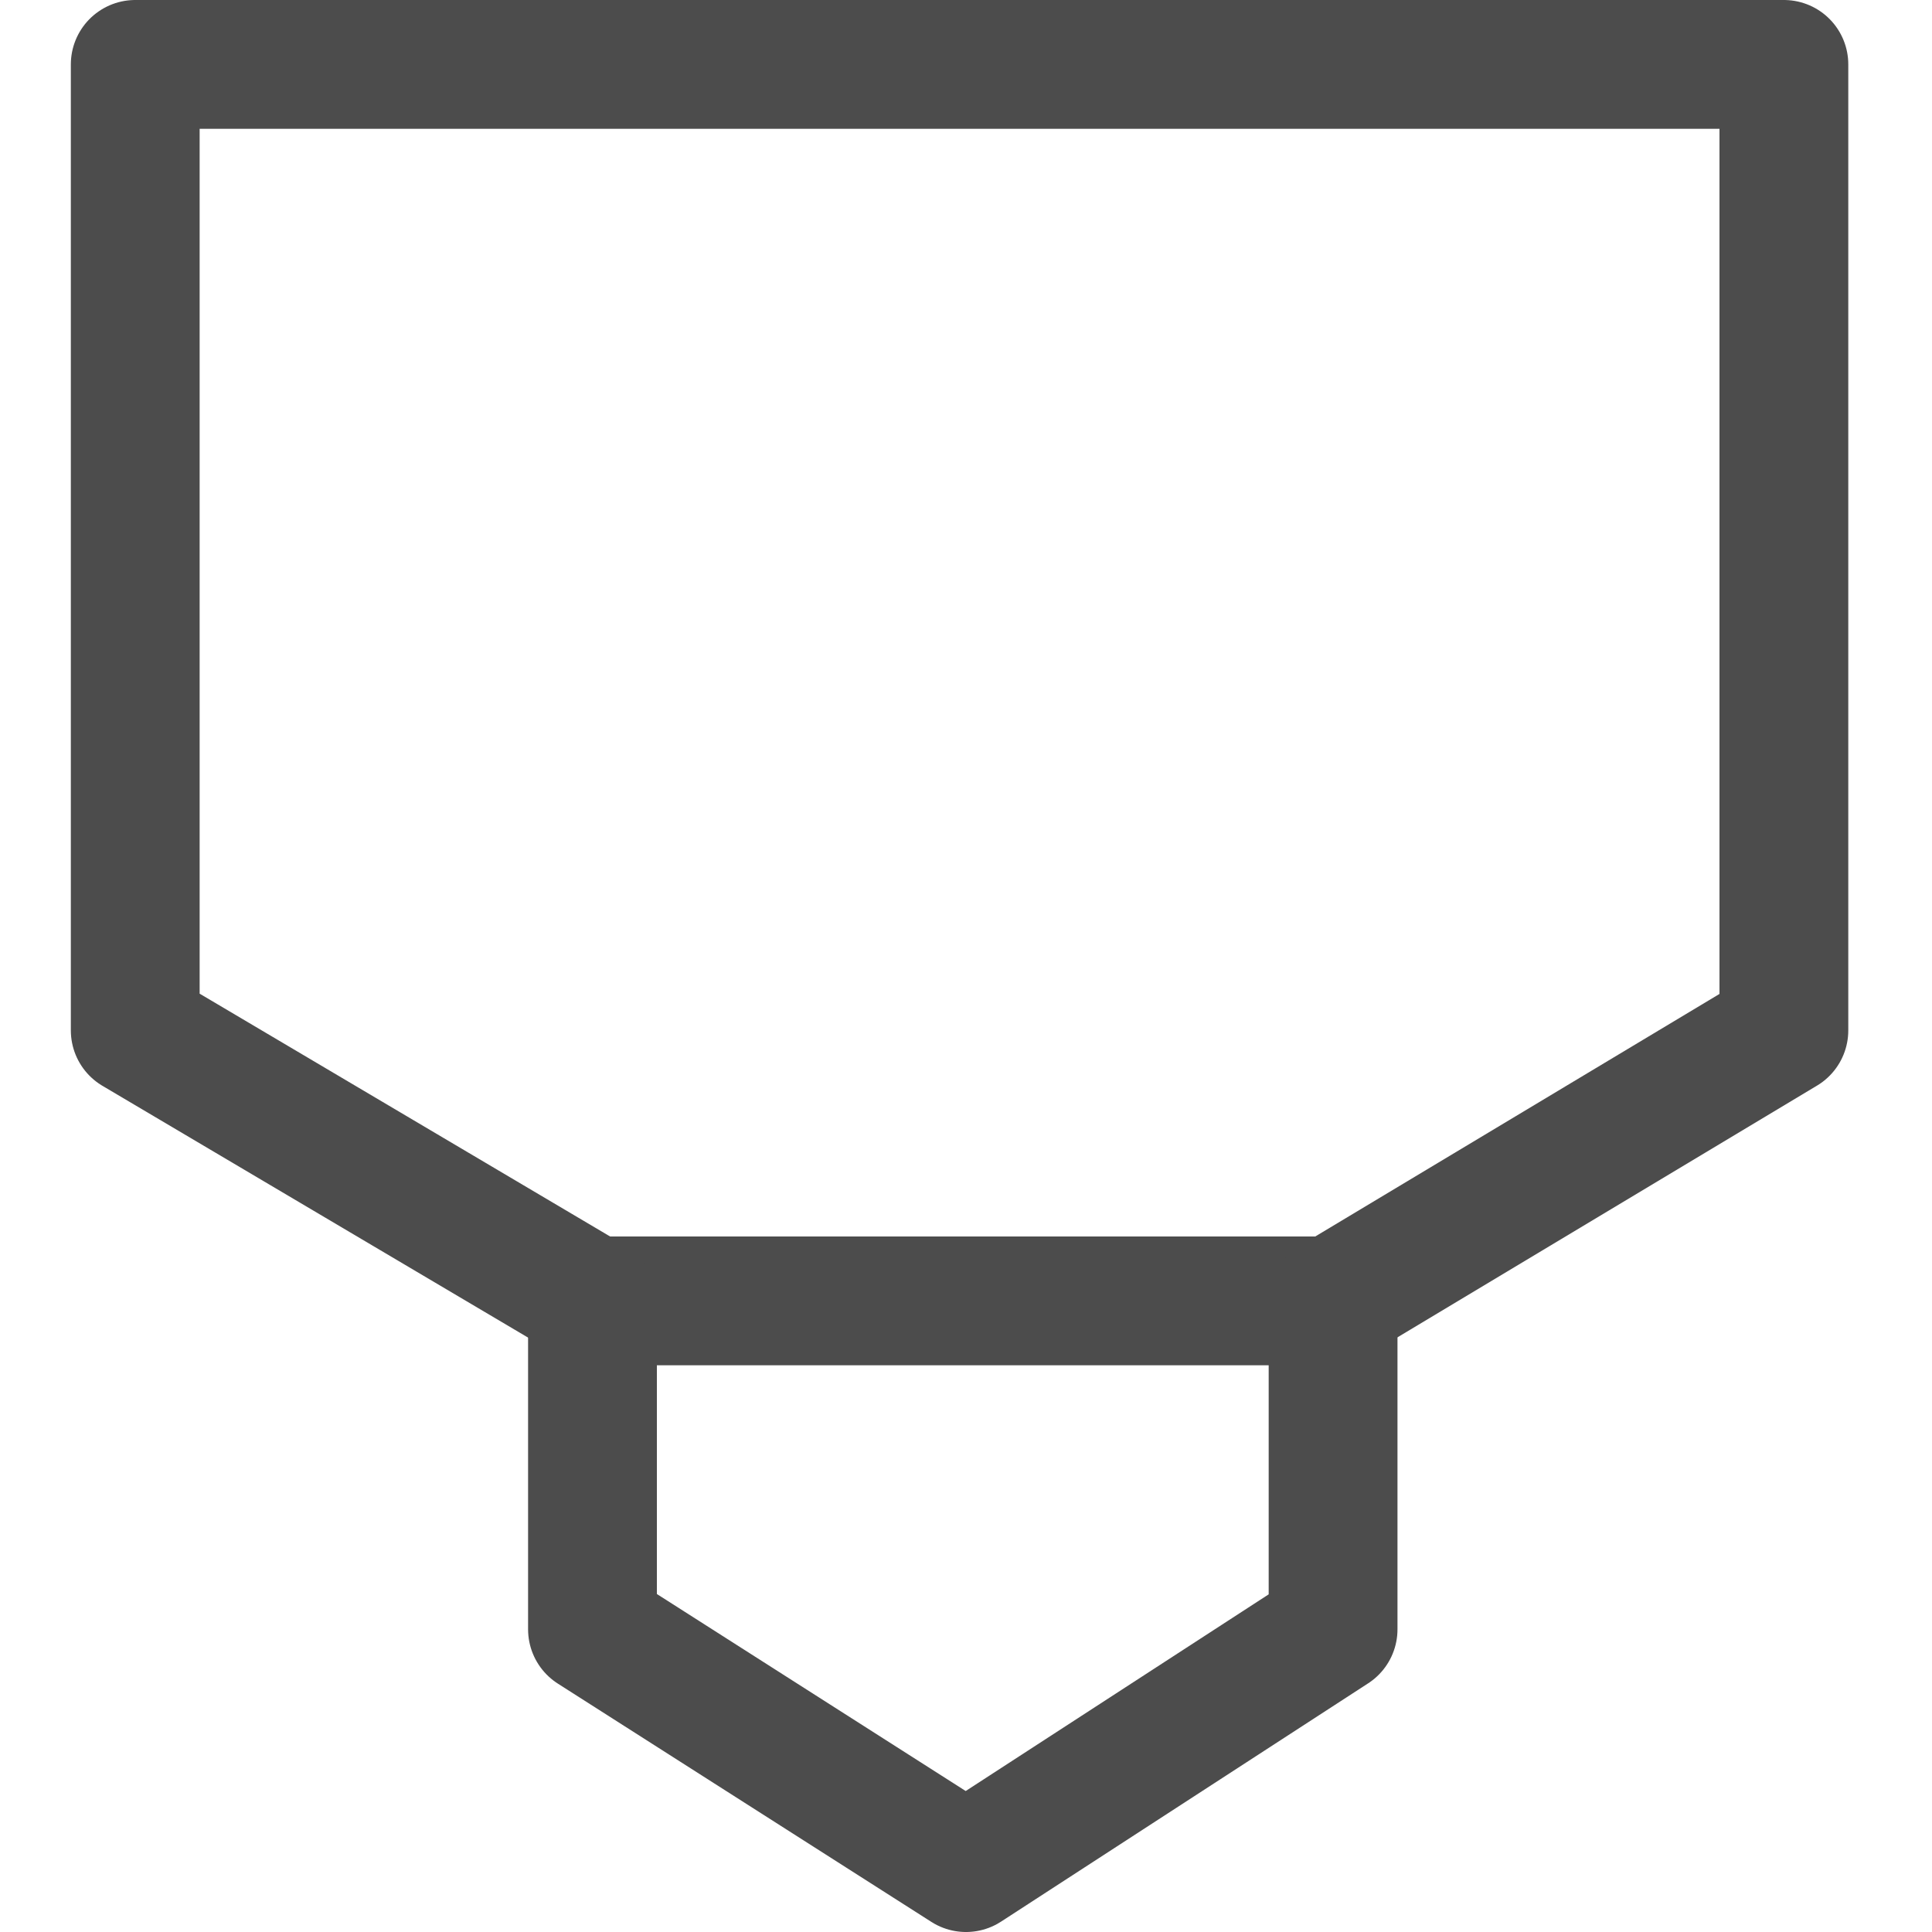
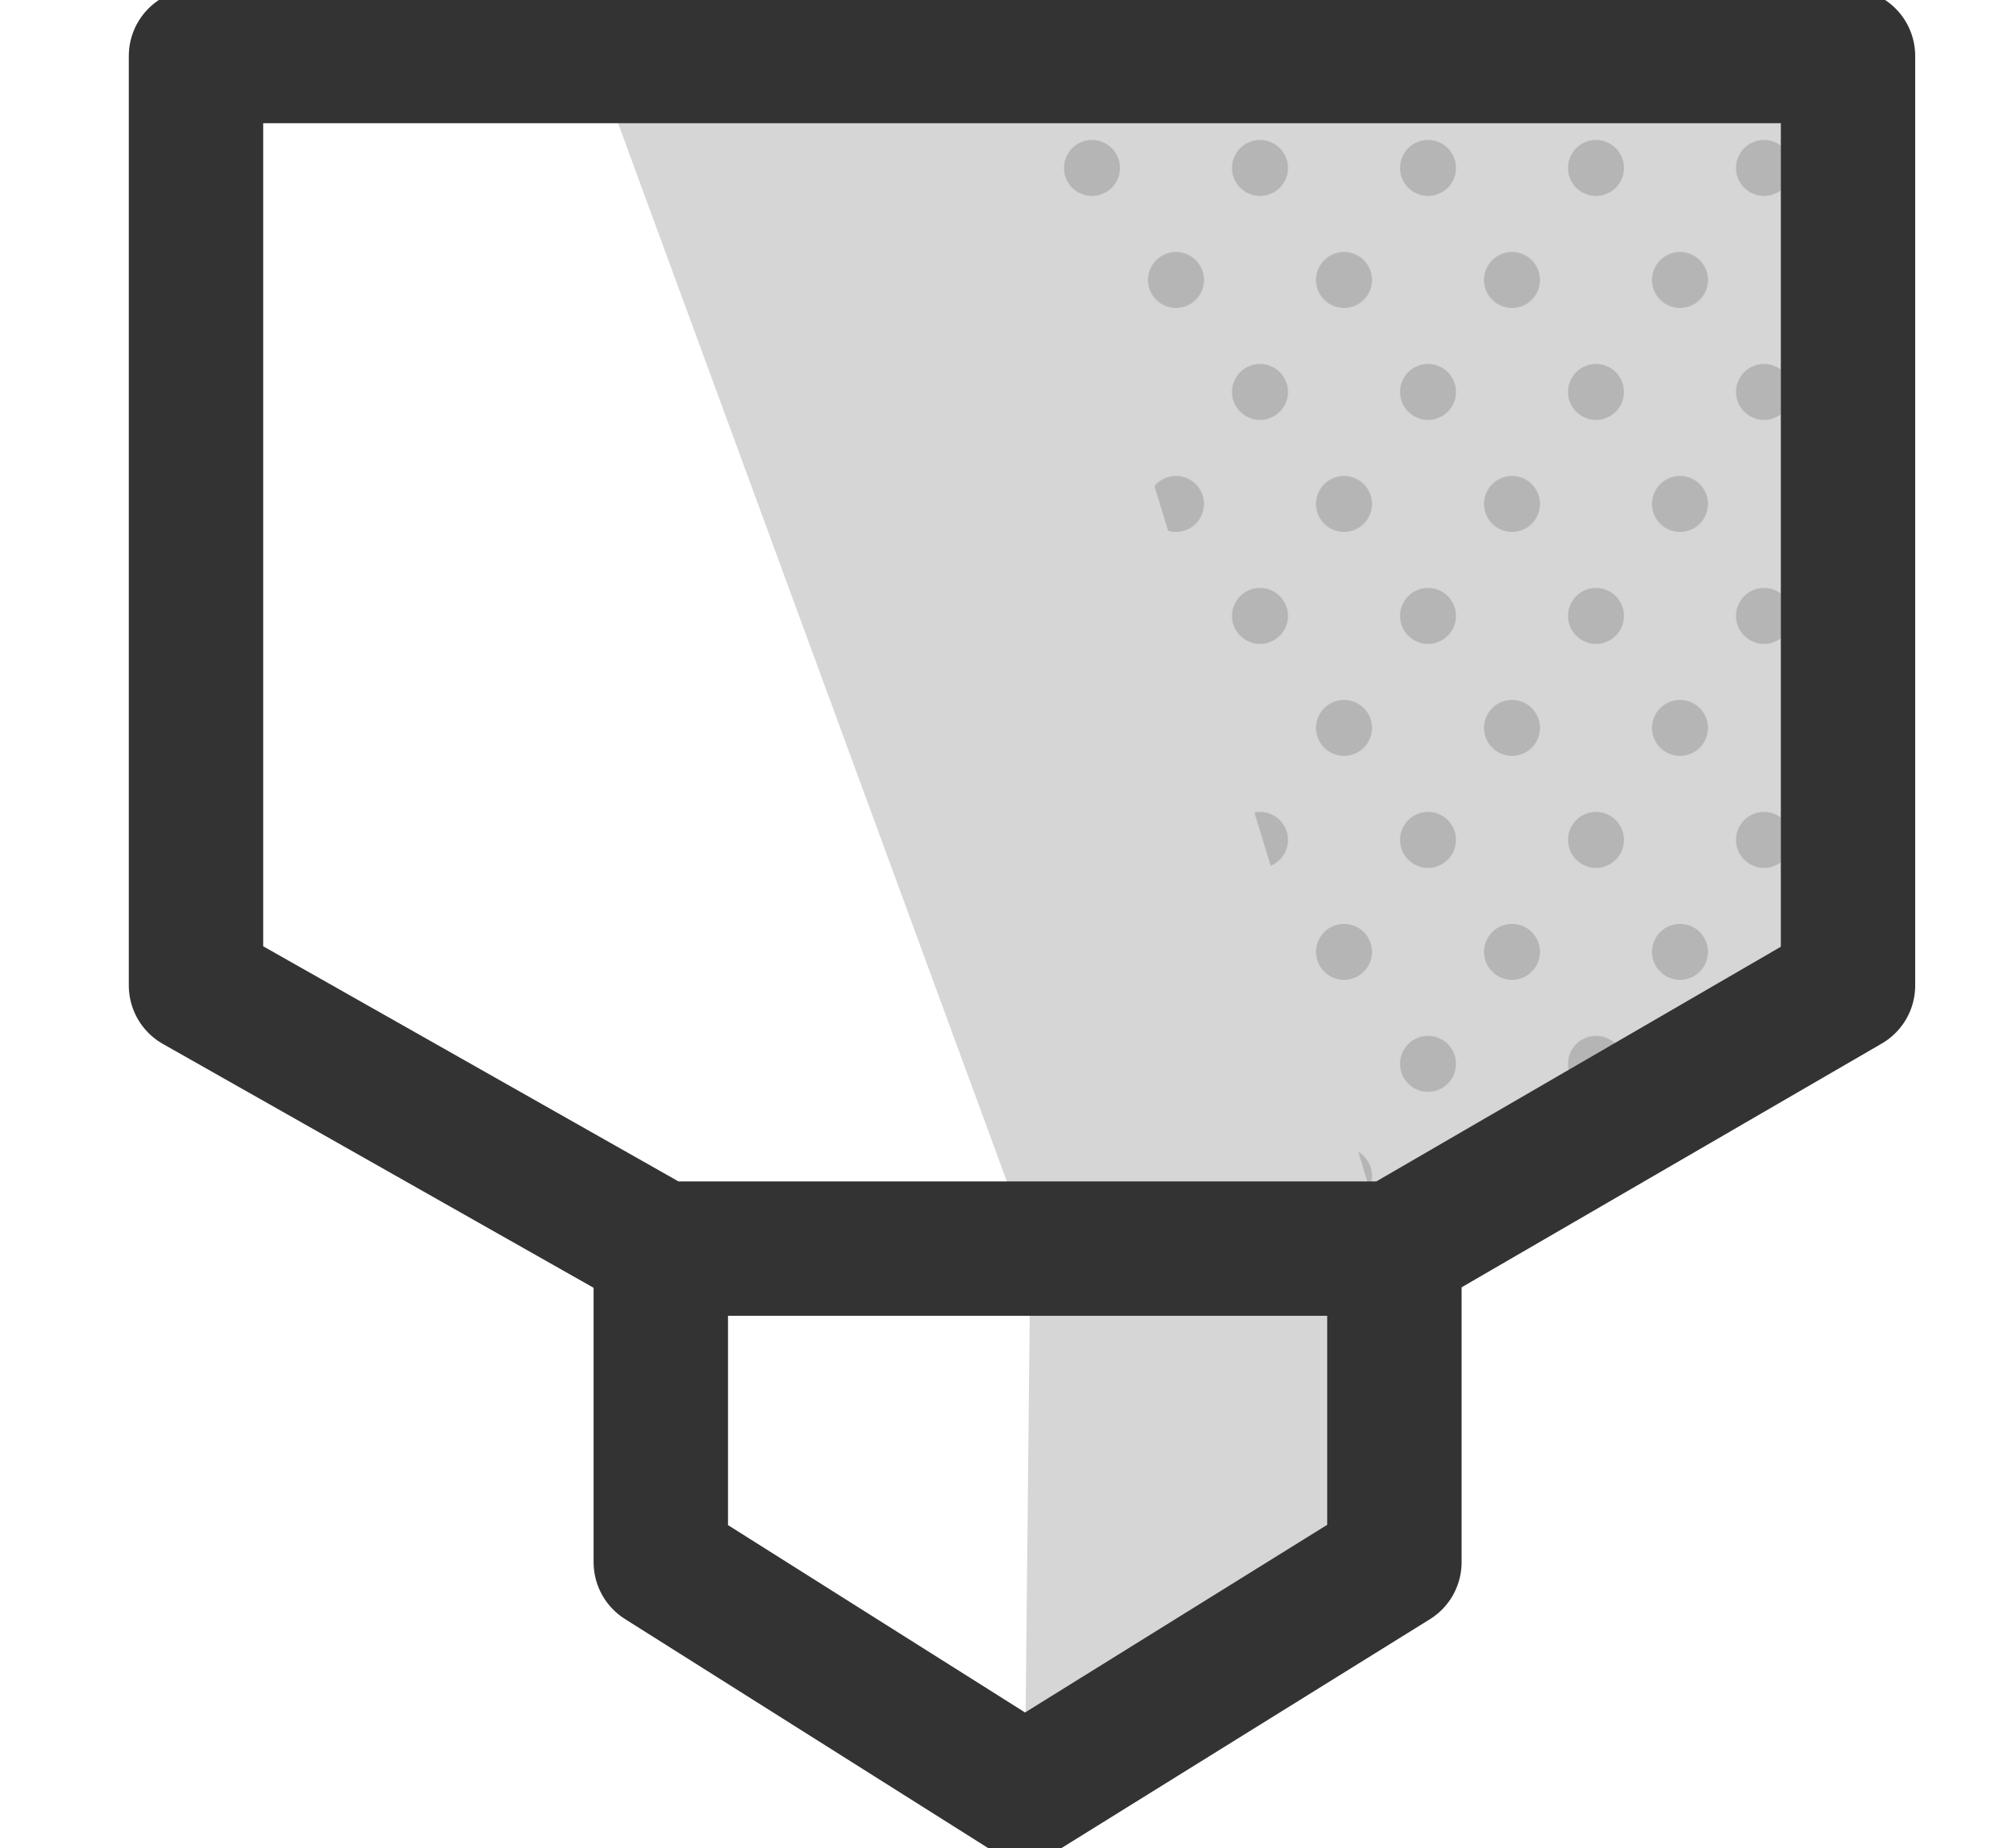
- <svg xmlns="http://www.w3.org/2000/svg" version="1.1" id="Layer_1" x="0px" y="0px" viewBox="0 0 30 30" style="enable-background:new 0 0 30 30;" xml:space="preserve">
+ <svg xmlns="http://www.w3.org/2000/svg" version="1.1" id="Layer_1" x="0px" y="0px" viewBox="0 0 36 33" style="enable-background:new 0 0 36 33;" xml:space="preserve">
  <style type="text/css">
- 	.st0{fill:none;stroke:#4C4C4C;stroke-width:2;stroke-linecap:round;stroke-linejoin:round;stroke-miterlimit:10;}
+ 	.st0{fill:none;}
+ 	.st1{fill:#333333;}
+ 	.st2{fill:none;stroke:#333333;stroke-width:2.4;stroke-linecap:round;stroke-linejoin:round;stroke-miterlimit:10;}
+ 	.st3{fill:#333333;fill-opacity:0.2;}
+ 	.st4{fill:url(#SVGID_1_);fill-opacity:0.2;}
</style>
+   <pattern y="3" width="6" height="4" patternUnits="userSpaceOnUse" id="SVGID_1_" viewBox="0.5 -4.5 6 4" style="overflow:visible;">
+     <g>
+       <rect x="0.5" y="-4.5" class="st0" width="6" height="4" />
+       <g>
+         <rect x="0.5" y="-4.5" class="st0" width="6" height="4" />
+         <circle class="st1" cx="5" cy="-4.5" r="0.5" />
+         <circle class="st1" cx="2" cy="-4.5" r="0.5" />
+         <circle class="st1" cx="6.5" cy="-2.5" r="0.5" />
+         <circle class="st1" cx="3.5" cy="-2.5" r="0.5" />
+         <circle class="st1" cx="0.5" cy="-2.5" r="0.5" />
+         <circle class="st1" cx="5" cy="-0.5" r="0.5" />
+         <circle class="st1" cx="2" cy="-0.5" r="0.5" />
+       </g>
+     </g>
+   </pattern>
  <g>
-     <polygon class="st0" points="14.9,1 2.1,1 2.1,16 9.2,20.2 14.9,20.2 20.7,20.2 27.7,16 27.7,1  " />
-     <polyline class="st0" points="20.7,20.2 20.7,25.3 15,29 9.2,25.3 9.2,20.2  " />
+     <polygon class="st2" points="18.2,1 3.5,1 3.5,17.6 11.8,22.3 18.2,22.3 24.9,22.3 33,17.6 33,1  " />
+     <polygon class="st3" points="18.2,21.7 24.4,21.7 31.8,17.4 31.8,2.1 11,2.1  " />
+     <polygon class="st4" points="24.6,21.7 31.8,17.4 31.8,2.1 18.6,2.1  " />
+     <polyline class="st2" points="24.9,22.3 24.9,27.9 18.3,32 11.8,27.9 11.8,22.3  " />
+     <polygon class="st3" points="18.3,32 24.9,27.9 24.9,22.3 18.4,22.3  " />
  </g>
</svg>
